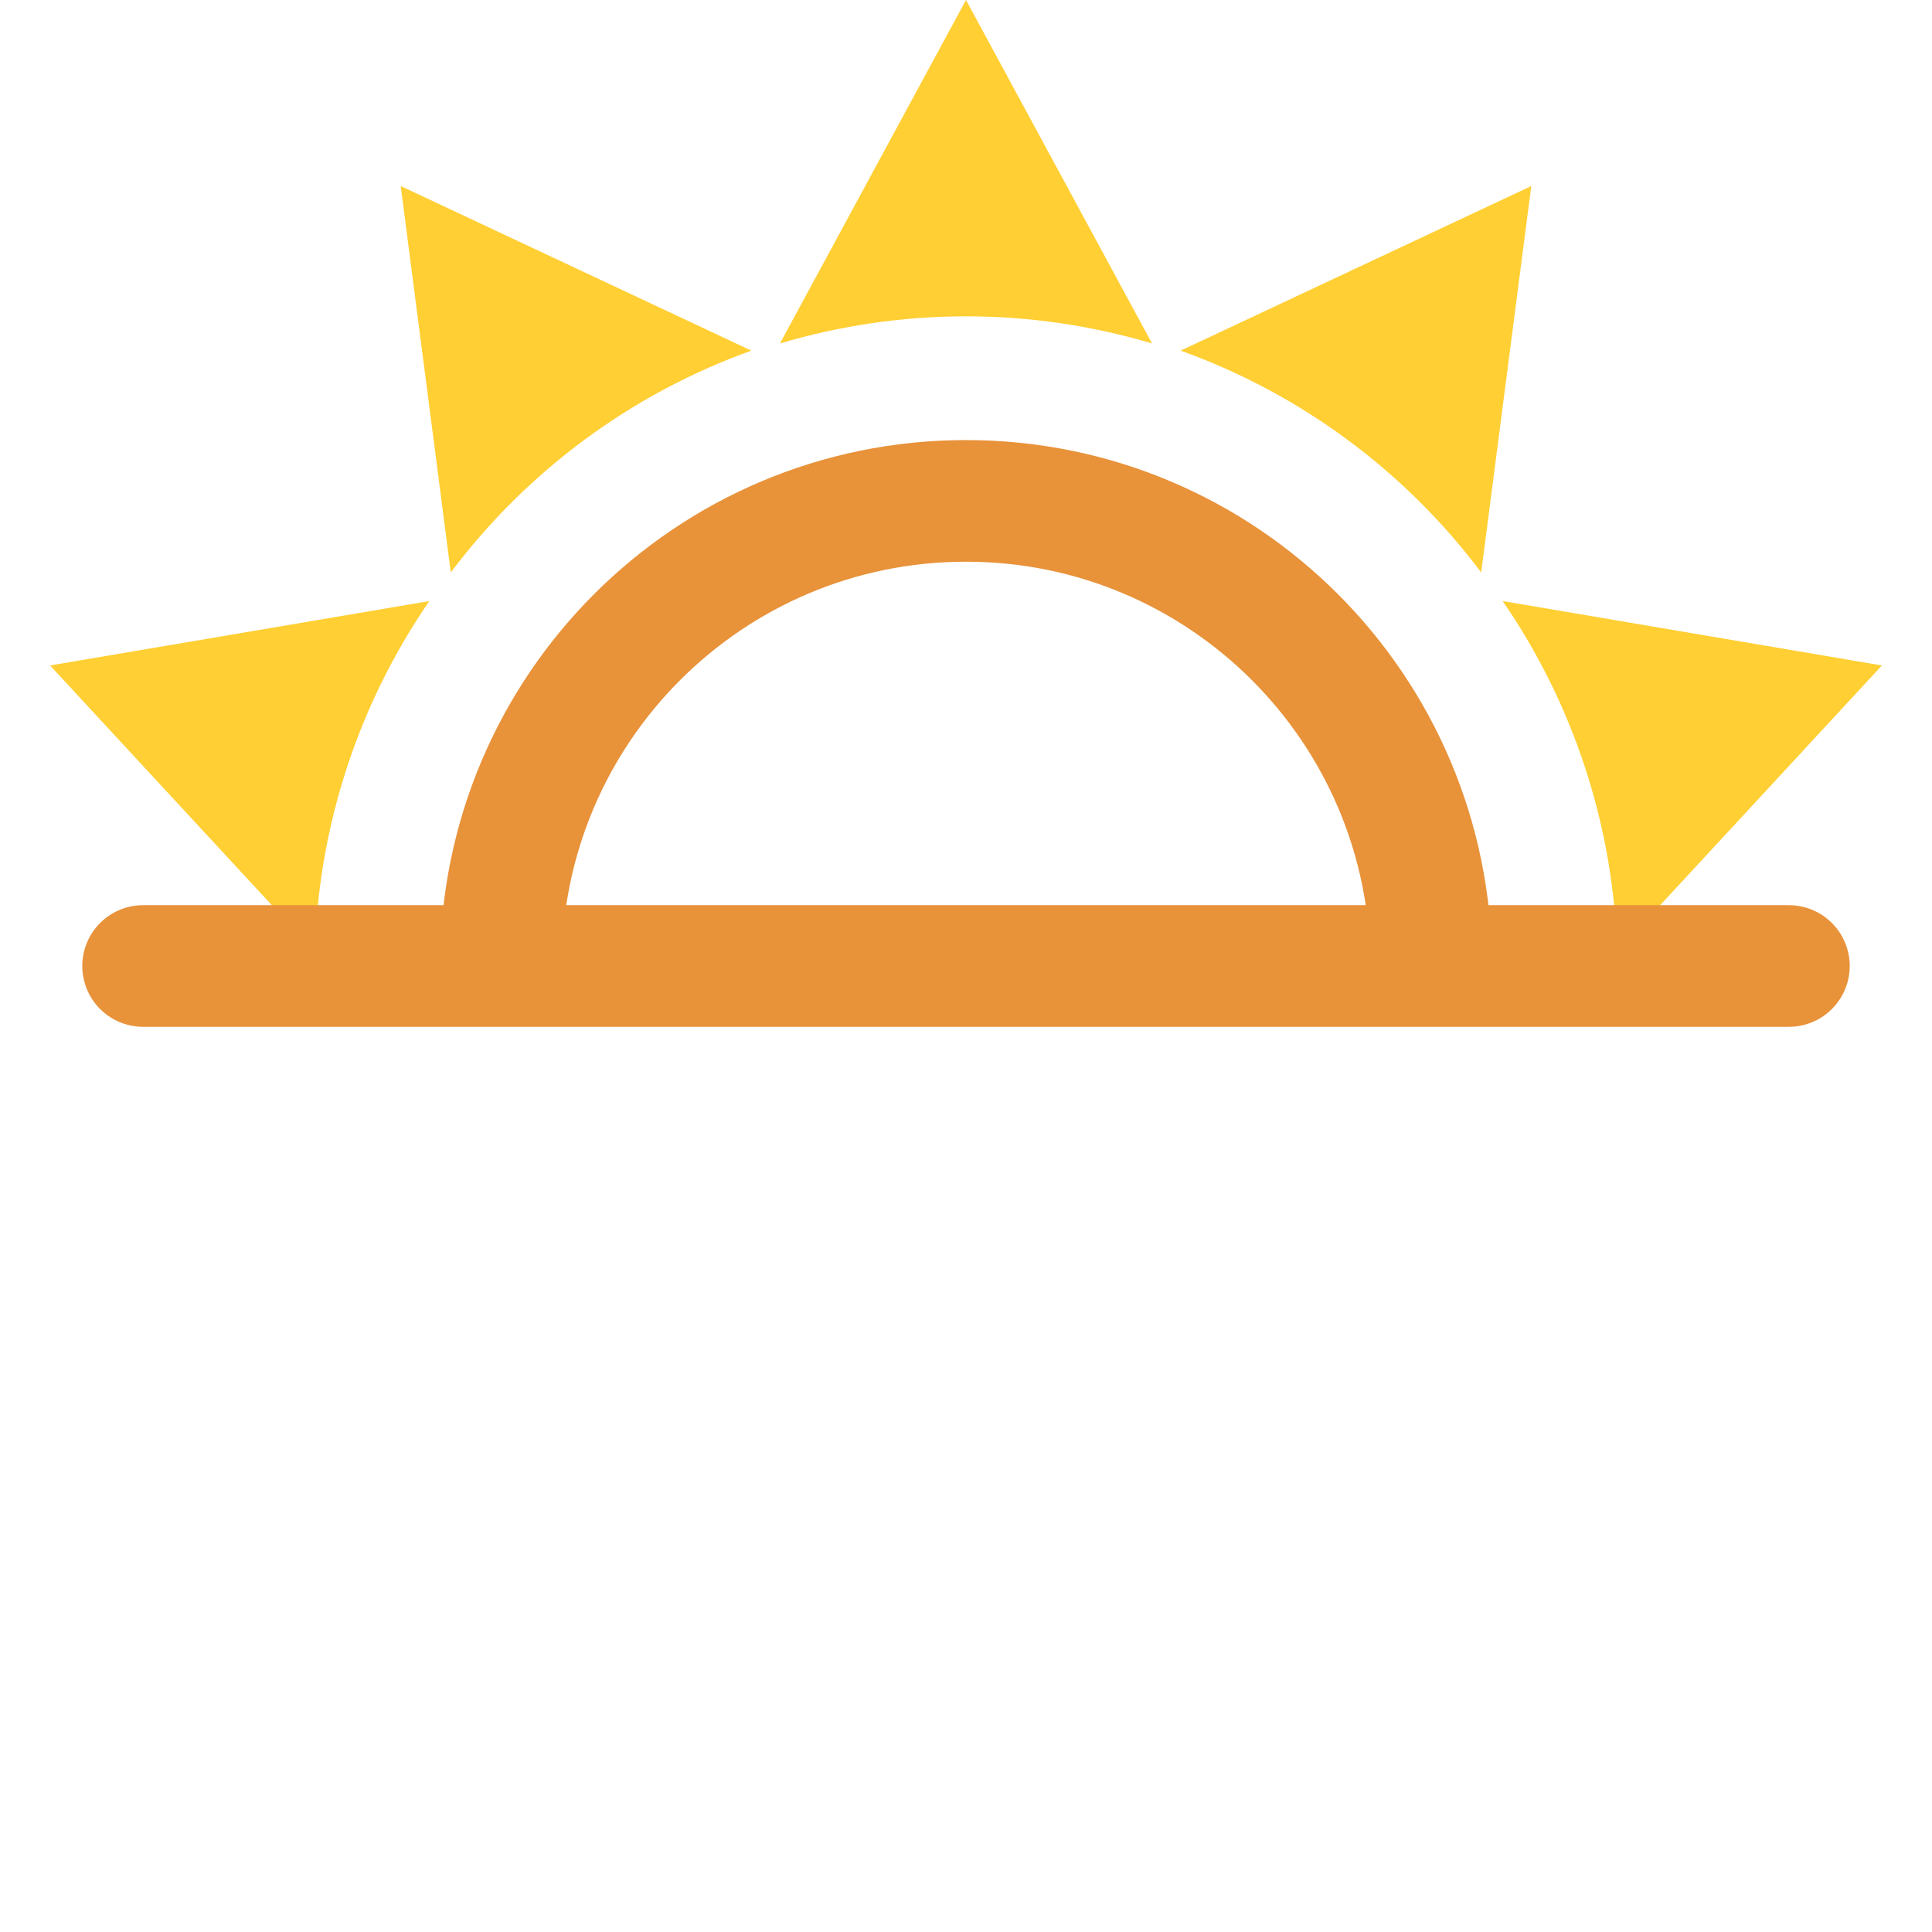
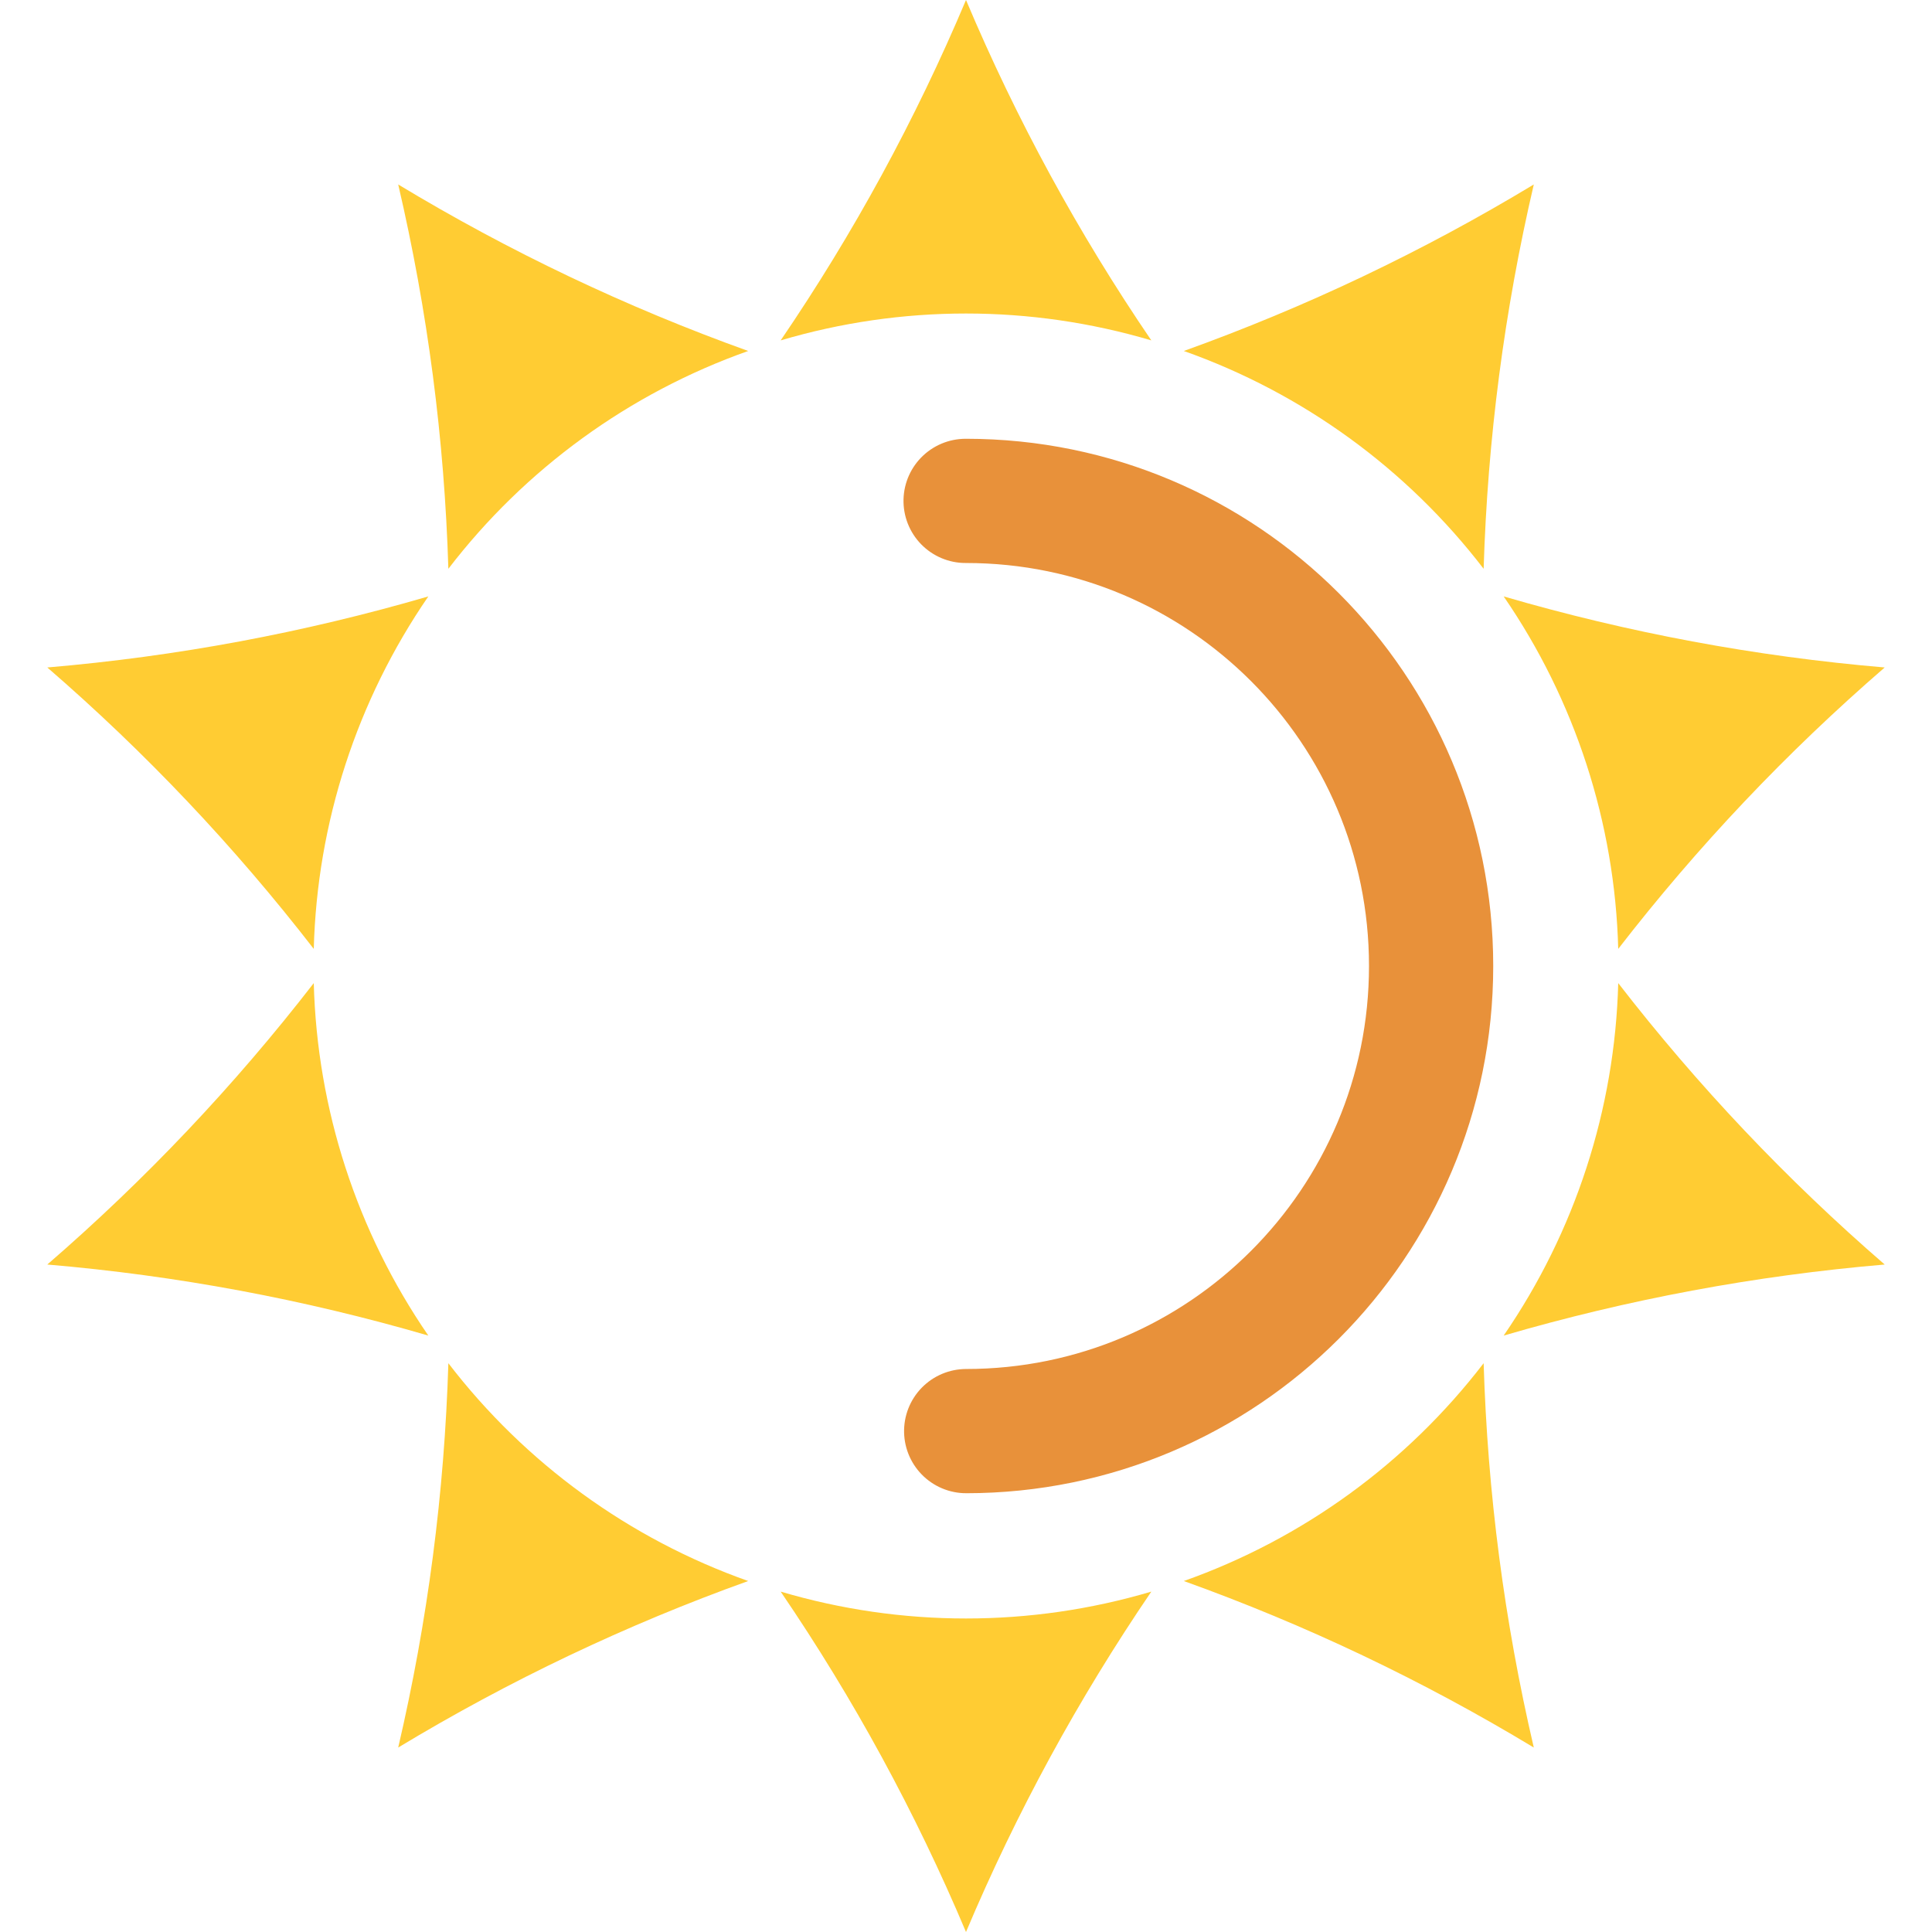
- <svg xmlns="http://www.w3.org/2000/svg" viewBox="2.5 2.5 27 27" role="img" aria-label="solstone icon syncing state">
-   <path fill="#FFCF33" d="M16.0 2.5 L18.6 7.3 A9.1 9.1 0 0 0 13.4 7.3 Z" />
-   <path fill="#FFCF33" d="M23.9 5.1 L23.2 10.5 A9.1 9.1 0 0 0 19.0 7.4 Z" />
-   <path fill="#FFCF33" d="M28.8 11.8 L25.1 15.8 A9.1 9.1 0 0 0 23.5 10.9 Z" />
-   <path fill="#FFCF33" d="M3.2 11.8 L8.5 10.9 A9.1 9.1 0 0 0 6.9 15.8 Z" />
-   <path fill="#FFCF33" d="M8.1 5.1 L13.0 7.4 A9.1 9.1 0 0 0 8.8 10.5 Z" />
-   <path fill="none" stroke="#E8923A" stroke-width="1.7" d="M 9.5 16.0 A 6.5 6.5 0 0 1 22.5 16.0" />
-   <line x1="4.5" y1="16.0" x2="27.5" y2="16.0" stroke="#E8923A" stroke-width="1.7" stroke-linecap="round" />
+ <svg xmlns="http://www.w3.org/2000/svg" viewBox="2.5 2.5 27 27" role="img" aria-label="solstone — connecting">
+   <path fill="#FFCC33" d="M16 2.5 Q17.058 5.008 18.59 7.257 A9.118 9.118 0 0 0 13.41 7.257 Q14.942 5.008 16 2.5 Z M23.935 5.078 Q23.317 7.729 23.234 10.449 A9.118 9.118 0 0 0 19.044 7.405 Q21.605 6.485 23.935 5.078 Z M28.839 11.828 Q26.781 13.609 25.115 15.761 A9.118 9.118 0 0 0 23.514 10.835 Q26.127 11.597 28.839 11.828 Z M28.839 20.172 Q26.127 20.403 23.514 21.165 A9.118 9.118 0 0 0 25.115 16.239 Q26.781 18.391 28.839 20.172 Z M23.935 26.922 Q21.605 25.515 19.044 24.595 A9.118 9.118 0 0 0 23.234 21.551 Q23.317 24.271 23.935 26.922 Z M16 29.5 Q14.942 26.992 13.41 24.743 A9.118 9.118 0 0 0 18.59 24.743 Q17.058 26.992 16 29.5 Z M8.065 26.922 Q8.683 24.271 8.766 21.551 A9.118 9.118 0 0 0 12.956 24.595 Q10.395 25.515 8.065 26.922 Z M3.161 20.172 Q5.219 18.391 6.885 16.239 A9.118 9.118 0 0 0 8.486 21.165 Q5.873 20.403 3.161 20.172 Z M3.161 11.828 Q5.873 11.597 8.486 10.835 A9.118 9.118 0 0 0 6.885 15.761 Q5.219 13.609 3.161 11.828 Z M8.065 5.078 Q10.395 6.485 12.956 7.405 A9.118 9.118 0 0 0 8.766 10.449 Q8.683 7.729 8.065 5.078 Z" />
+   <circle cx="16" cy="16" r="6.5" fill="none" stroke="#E8913A" stroke-width="1.736" stroke-linecap="round" stroke-dasharray="20.42 20.42" transform="rotate(-90 16 16)" />
</svg>
